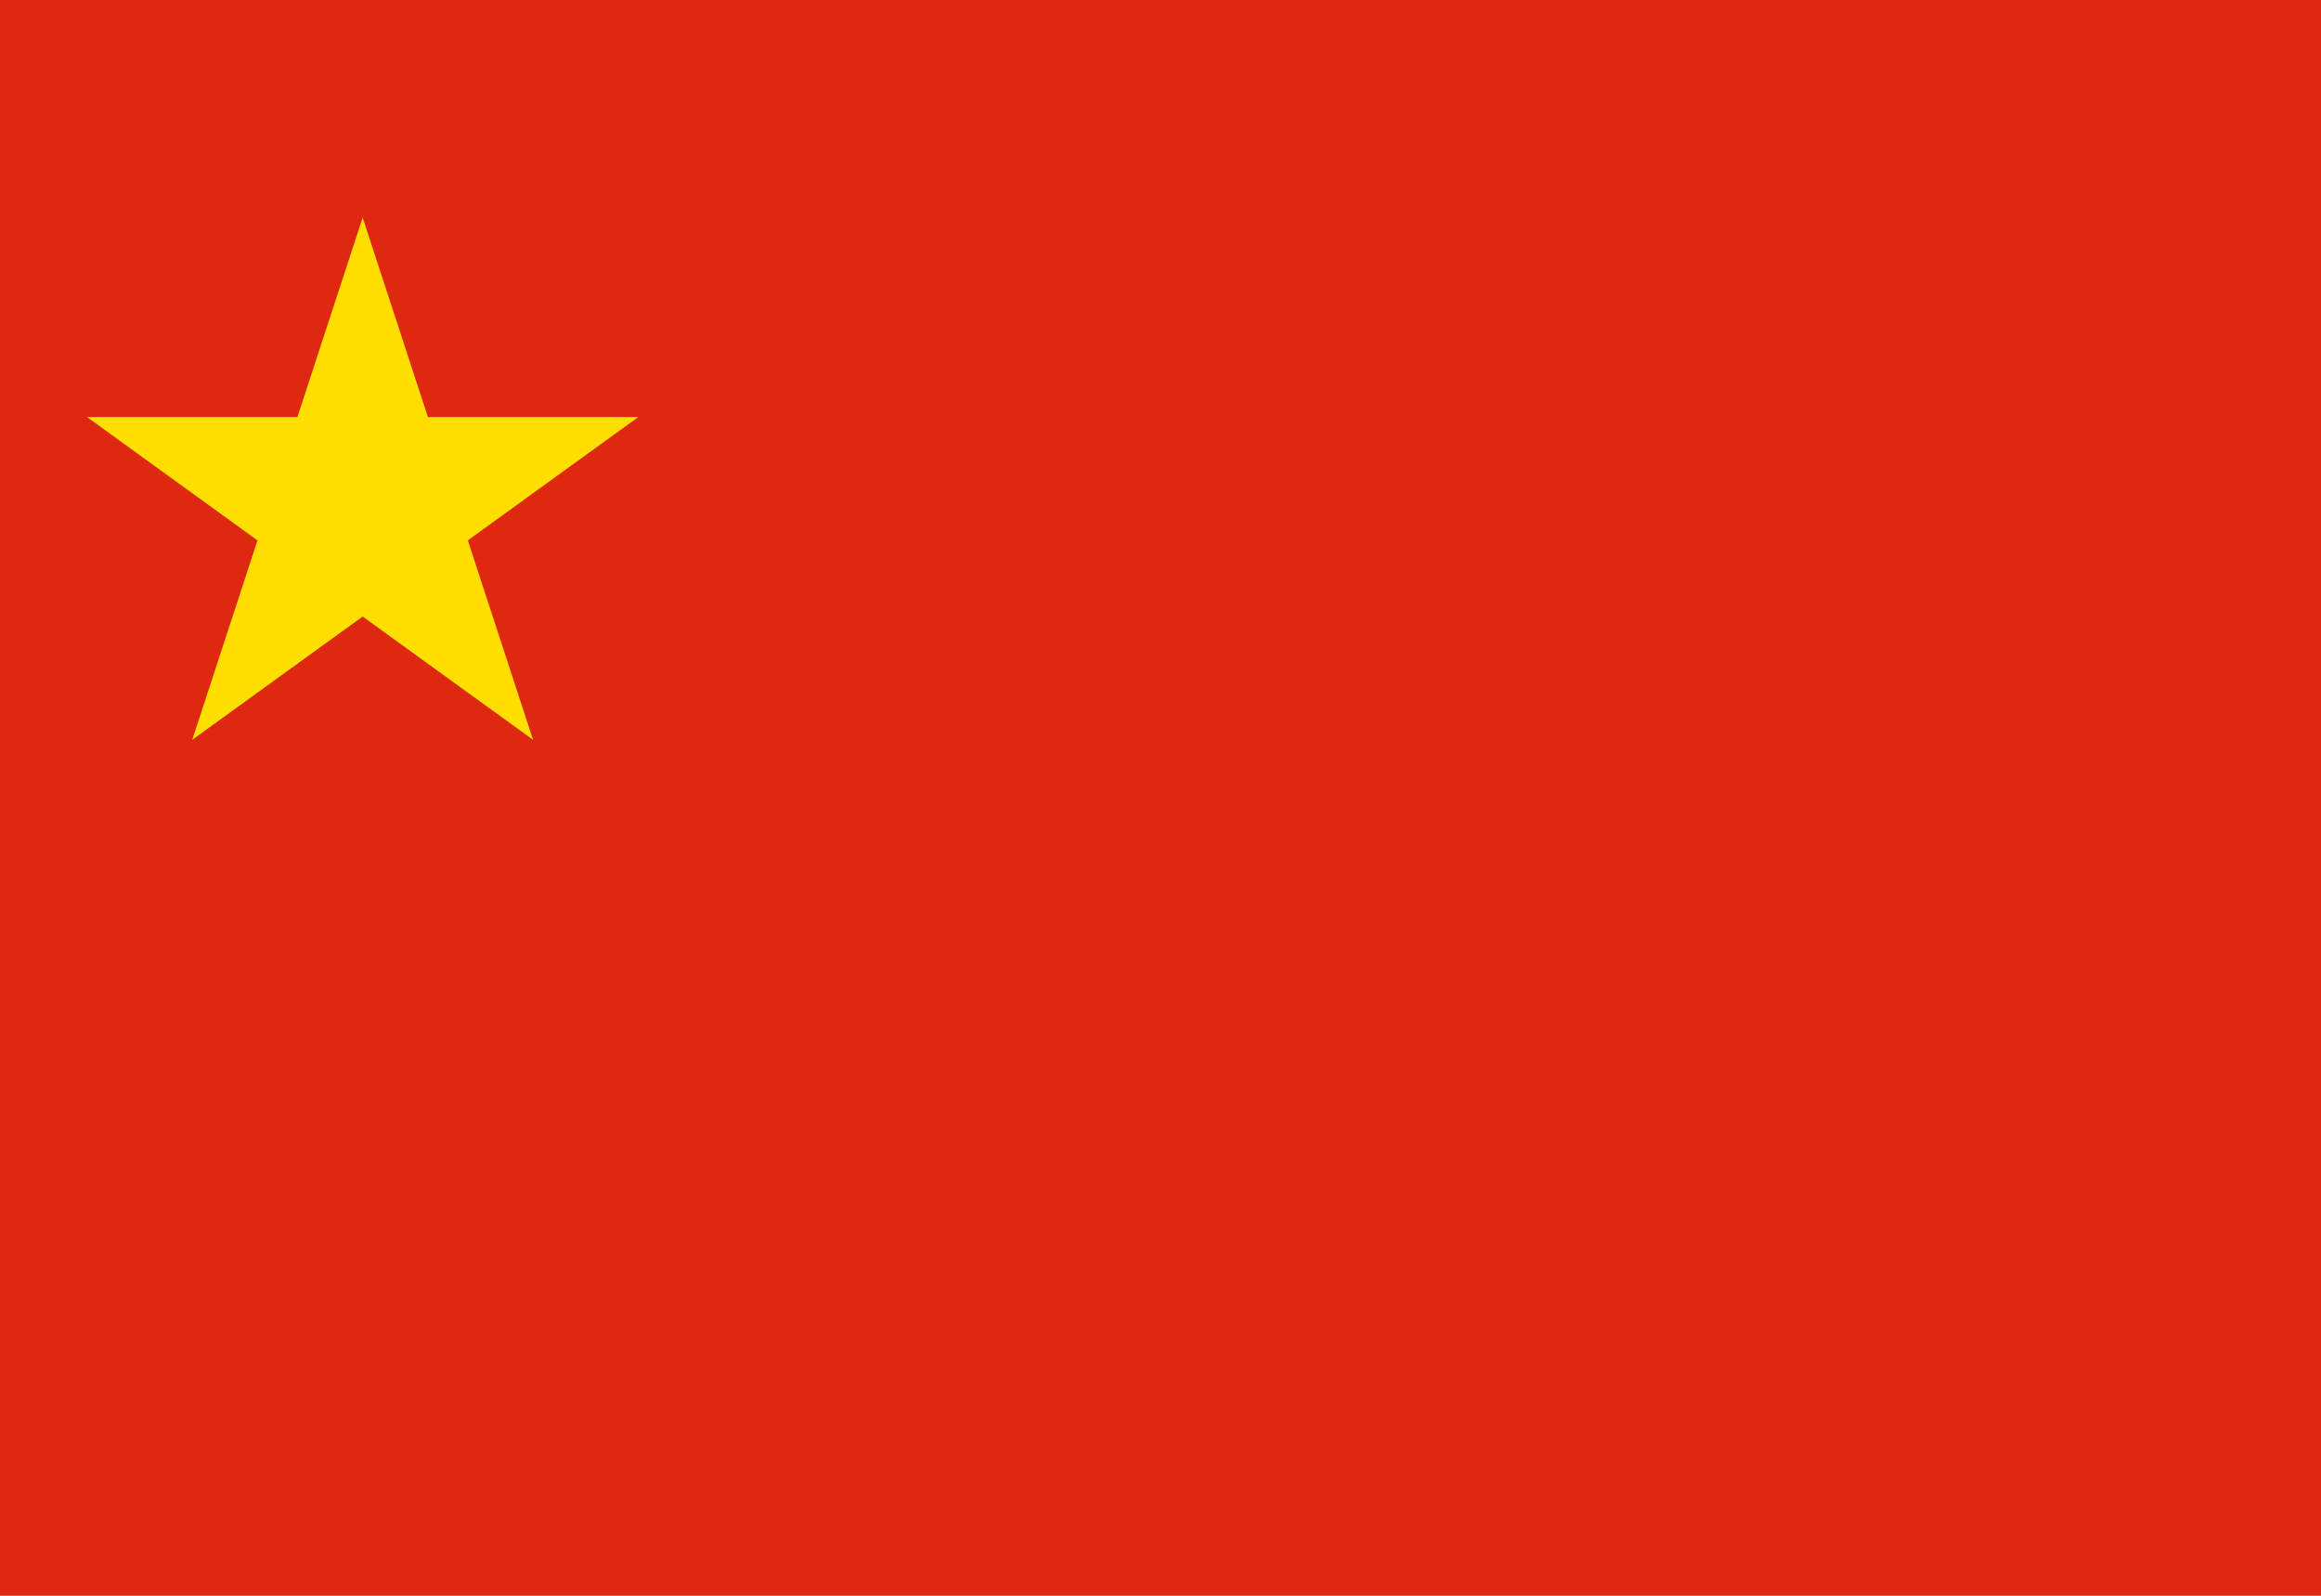
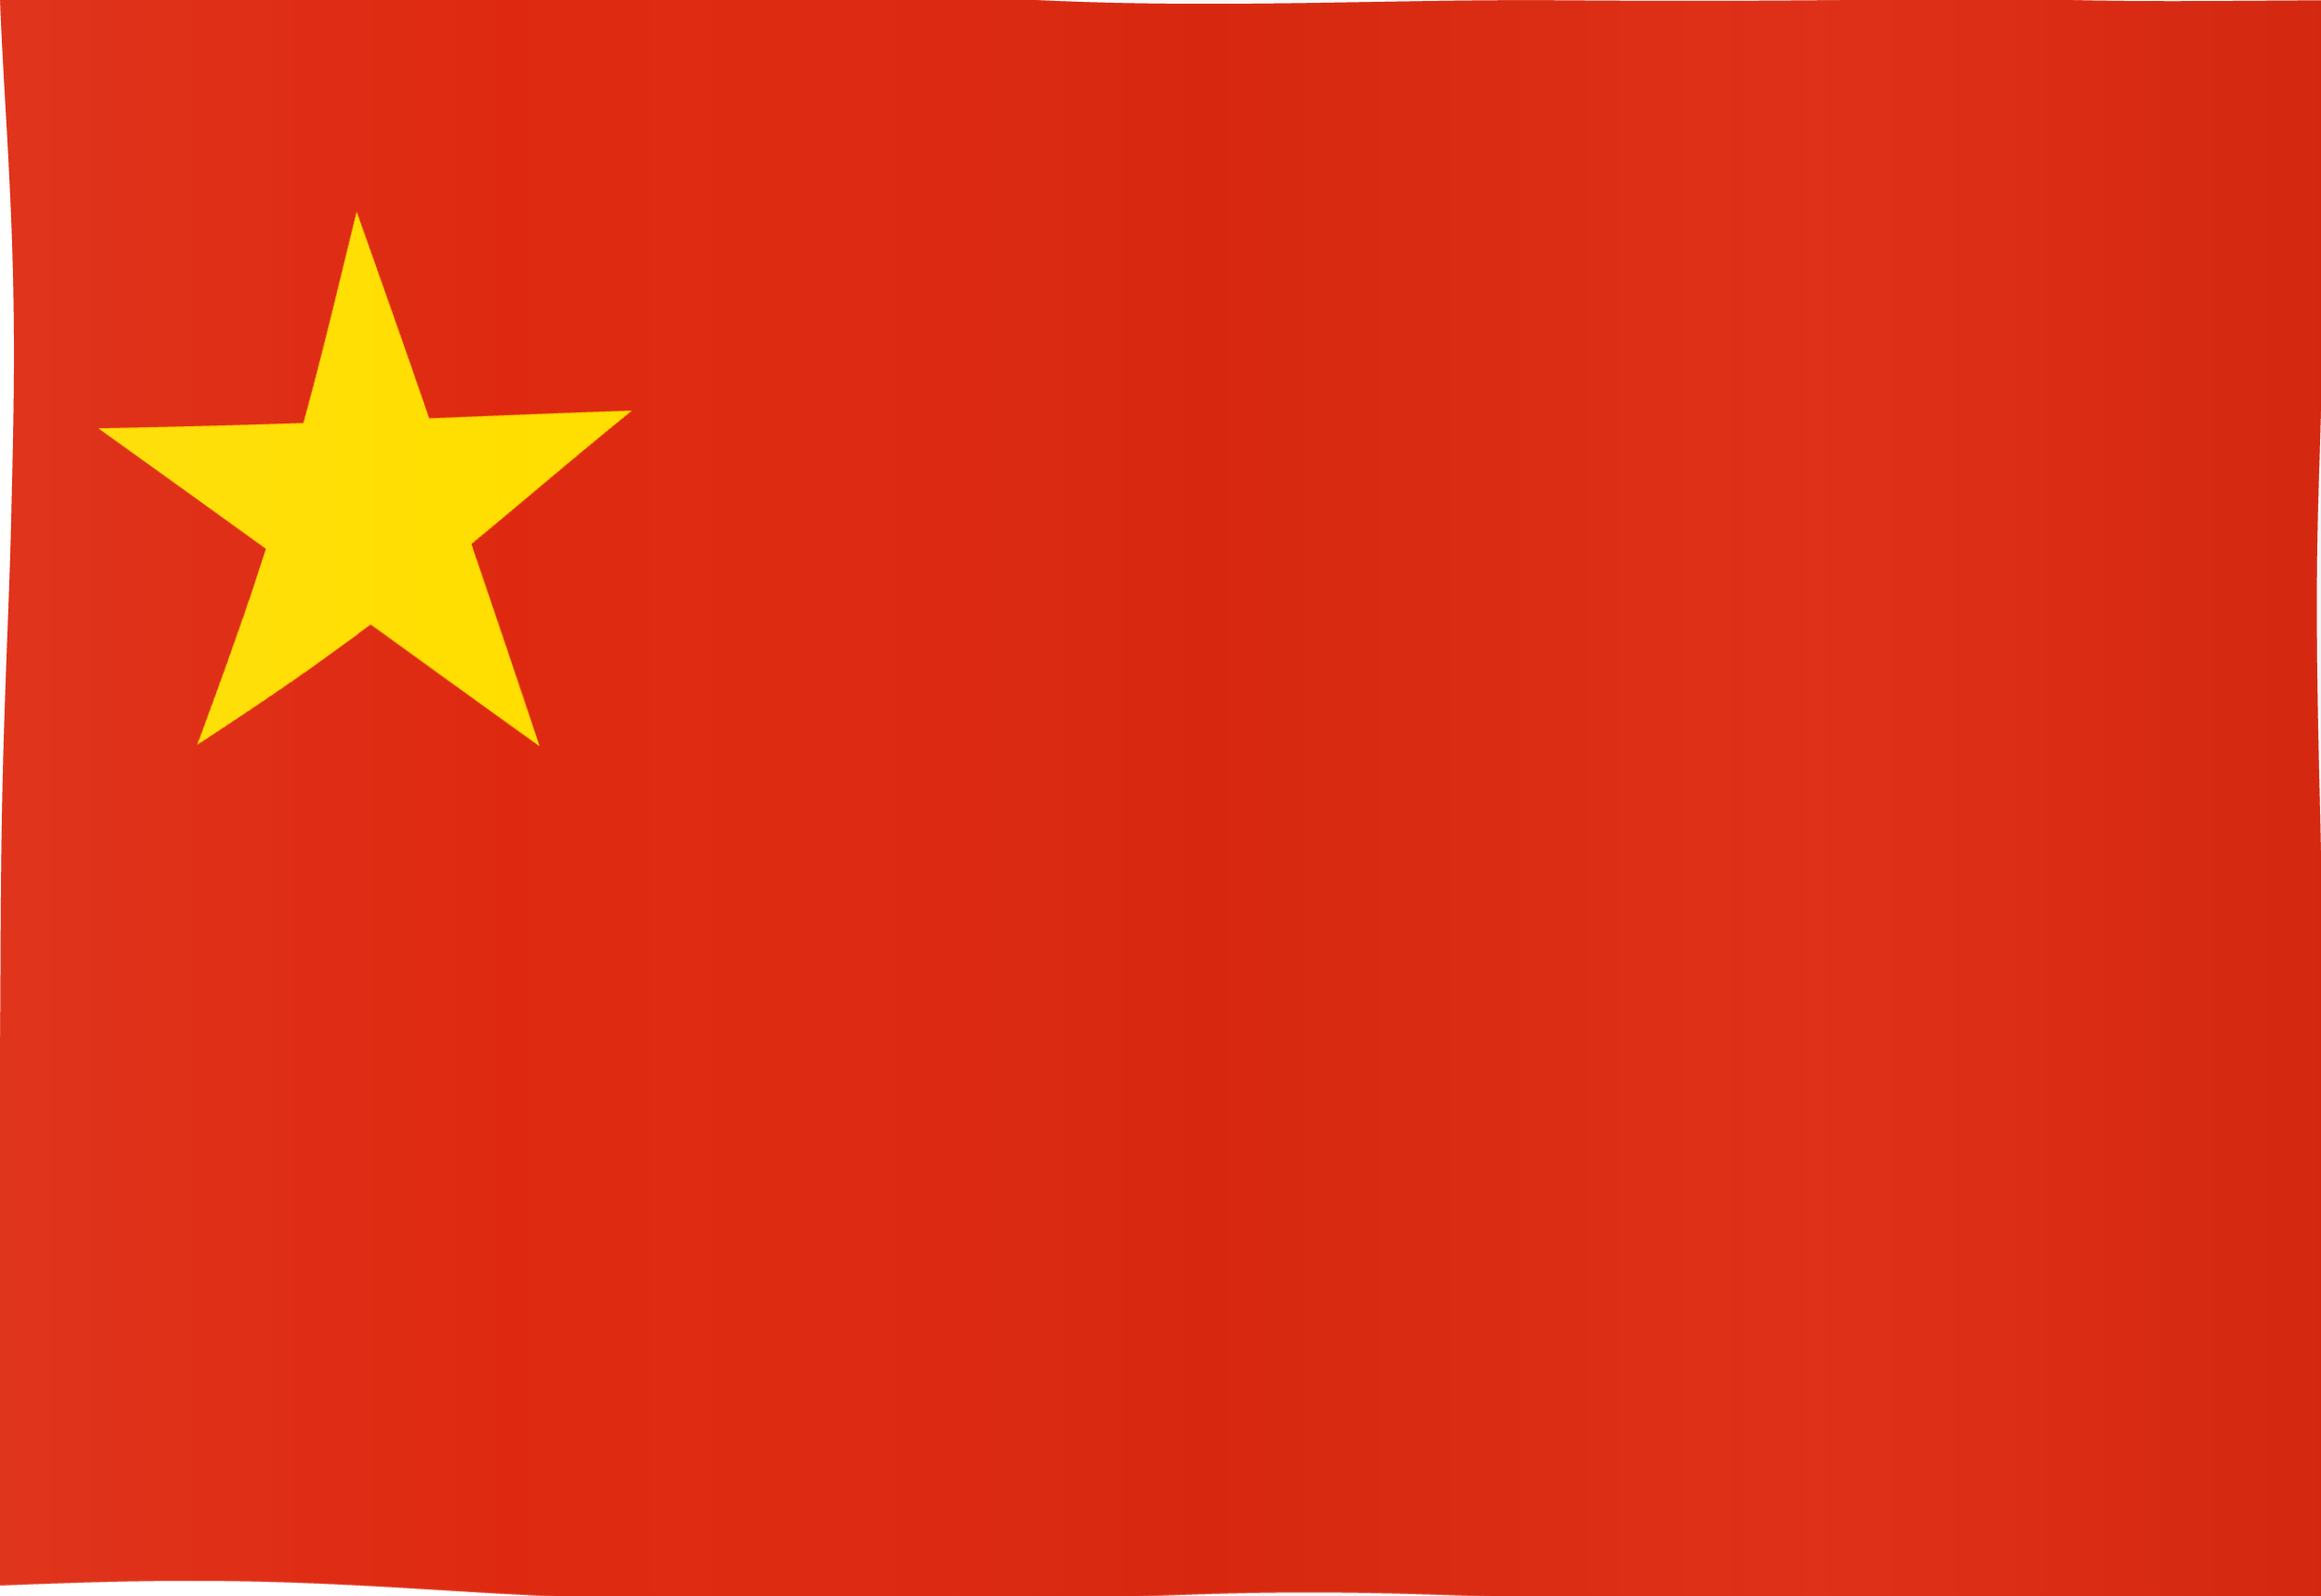
<svg xmlns="http://www.w3.org/2000/svg" viewBox="0 0 64 44">
-   <rect width="64" height="44" fill="#de2910" />
-   <path fill="#ffde00" d="M10 6l1.8 5.5h5.8l-4.7 3.4 1.8 5.5-4.7-3.4-4.7 3.4 1.8-5.5-4.7-3.4h5.8z" />
+   <defs>
+     <linearGradient id="fabricSheen" x1="0" y1="0" x2="1" y2="0">
+       <stop offset="0" stop-color="#fff" stop-opacity=".10" />
+       <stop offset=".22" stop-color="#fff" stop-opacity="0" />
+       <stop offset=".52" stop-color="#000" stop-opacity=".06" />
+       <stop offset=".78" stop-color="#fff" stop-opacity=".07" />
+       <stop offset="1" stop-color="#000" stop-opacity=".08" />
+     </linearGradient>
+     <filter id="soft" x="-8%" y="-8%" width="116%" height="116%">
+       <feTurbulence type="fractalNoise" baseFrequency=".035" numOctaves="2" seed="7" result="n" />
+       <feDisplacementMap in="SourceGraphic" in2="n" scale="1.5" />
+     </filter>
+   </defs>
+   <g filter="url(#soft)">
+     <rect width="64" height="44" fill="#de2910" />
+     <path fill="#ffde00" d="M10 6l1.8 5.5h5.8l-4.7 3.4 1.8 5.5-4.7-3.4-4.7 3.4 1.8-5.5-4.7-3.4h5.8z" />
+   </g>
+   <rect width="64" height="44" fill="url(#fabricSheen)" opacity=".55" />
</svg>
